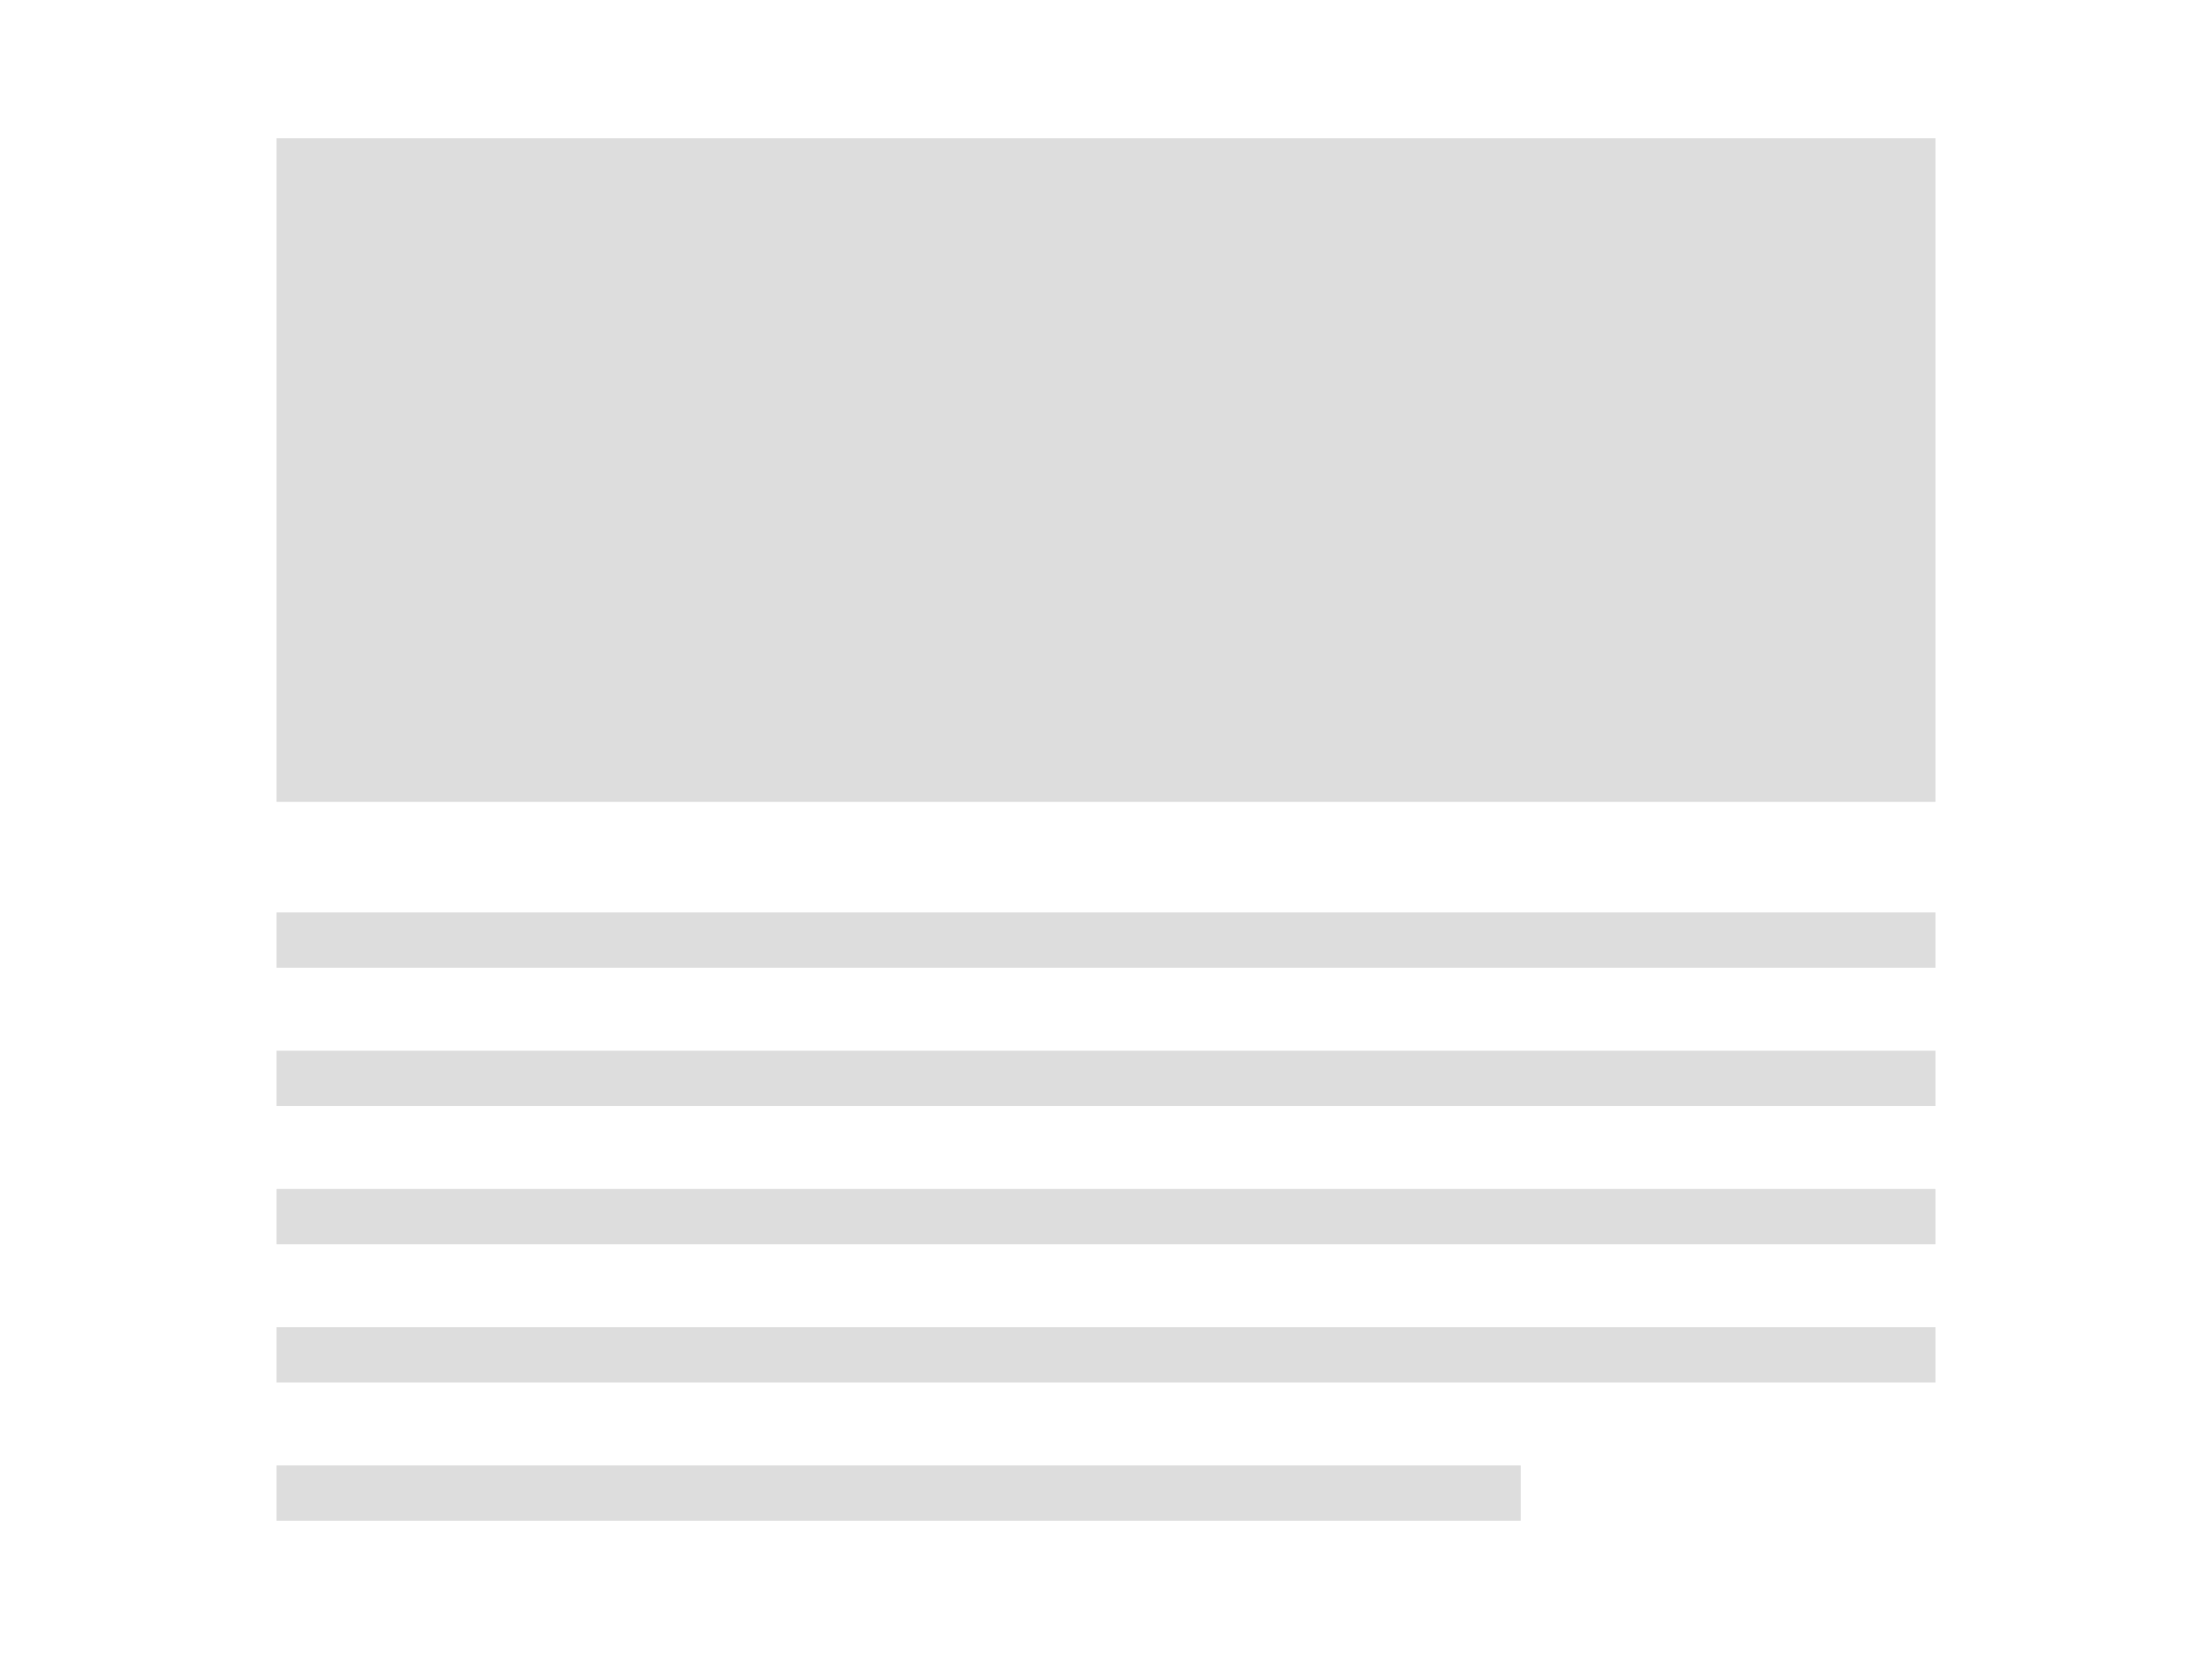
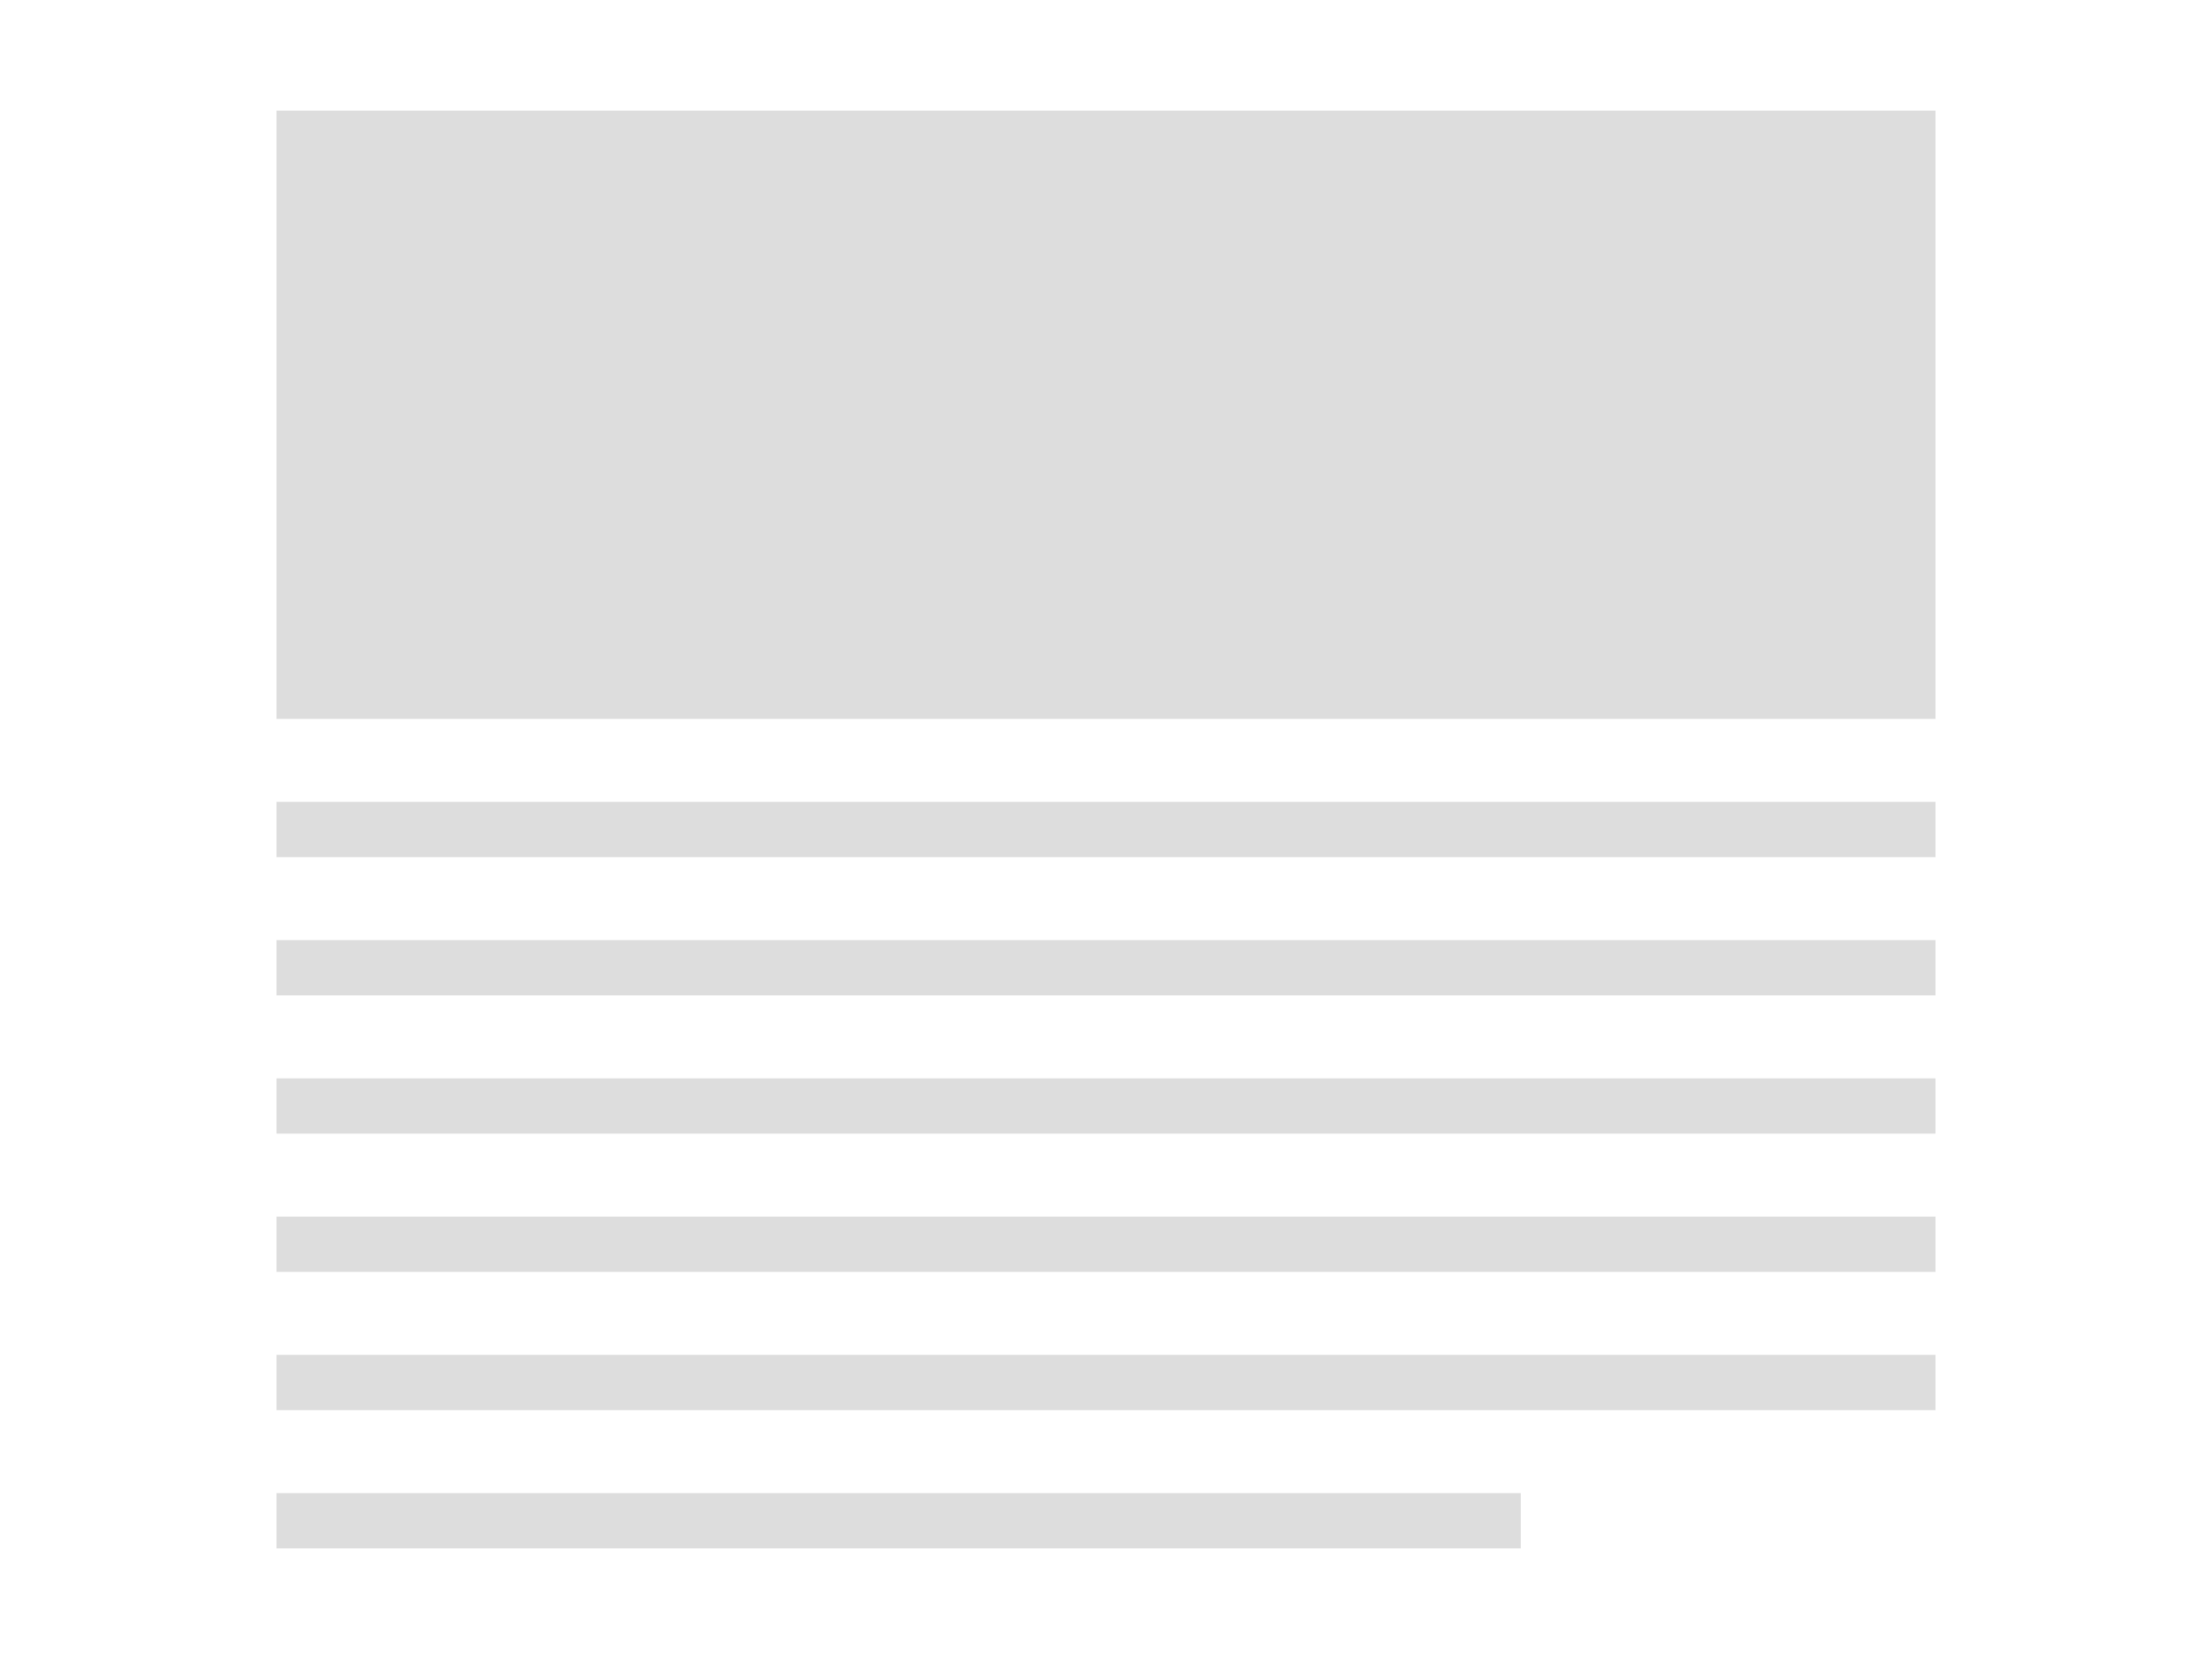
<svg xmlns="http://www.w3.org/2000/svg" viewBox="0 0 80 60">
  <rect width="80" height="60" fill="#fff" />
-   <rect x="10" y="5" width="60" height="24" fill="#ddd" />
-   <rect x="10" y="33" width="60" height="2" fill="#ddd" />
-   <rect x="10" y="38" width="60" height="2" fill="#ddd" />
-   <rect x="10" y="43" width="60" height="2" fill="#ddd" />
-   <rect x="10" y="48" width="60" height="2" fill="#ddd" />
-   <rect x="10" y="53" width="45" height="2" fill="#ddd" />
+   <rect x="10" y="4" width="60" height="22" fill="#ddd" />
+   <rect x="10" y="29" width="60" height="2" fill="#ddd" />
+   <rect x="10" y="34" width="60" height="2" fill="#ddd" />
+   <rect x="10" y="39" width="60" height="2" fill="#ddd" />
+   <rect x="10" y="44" width="60" height="2" fill="#ddd" />
+   <rect x="10" y="49" width="60" height="2" fill="#ddd" />
+   <rect x="10" y="54" width="45" height="2" fill="#ddd" />
</svg>
